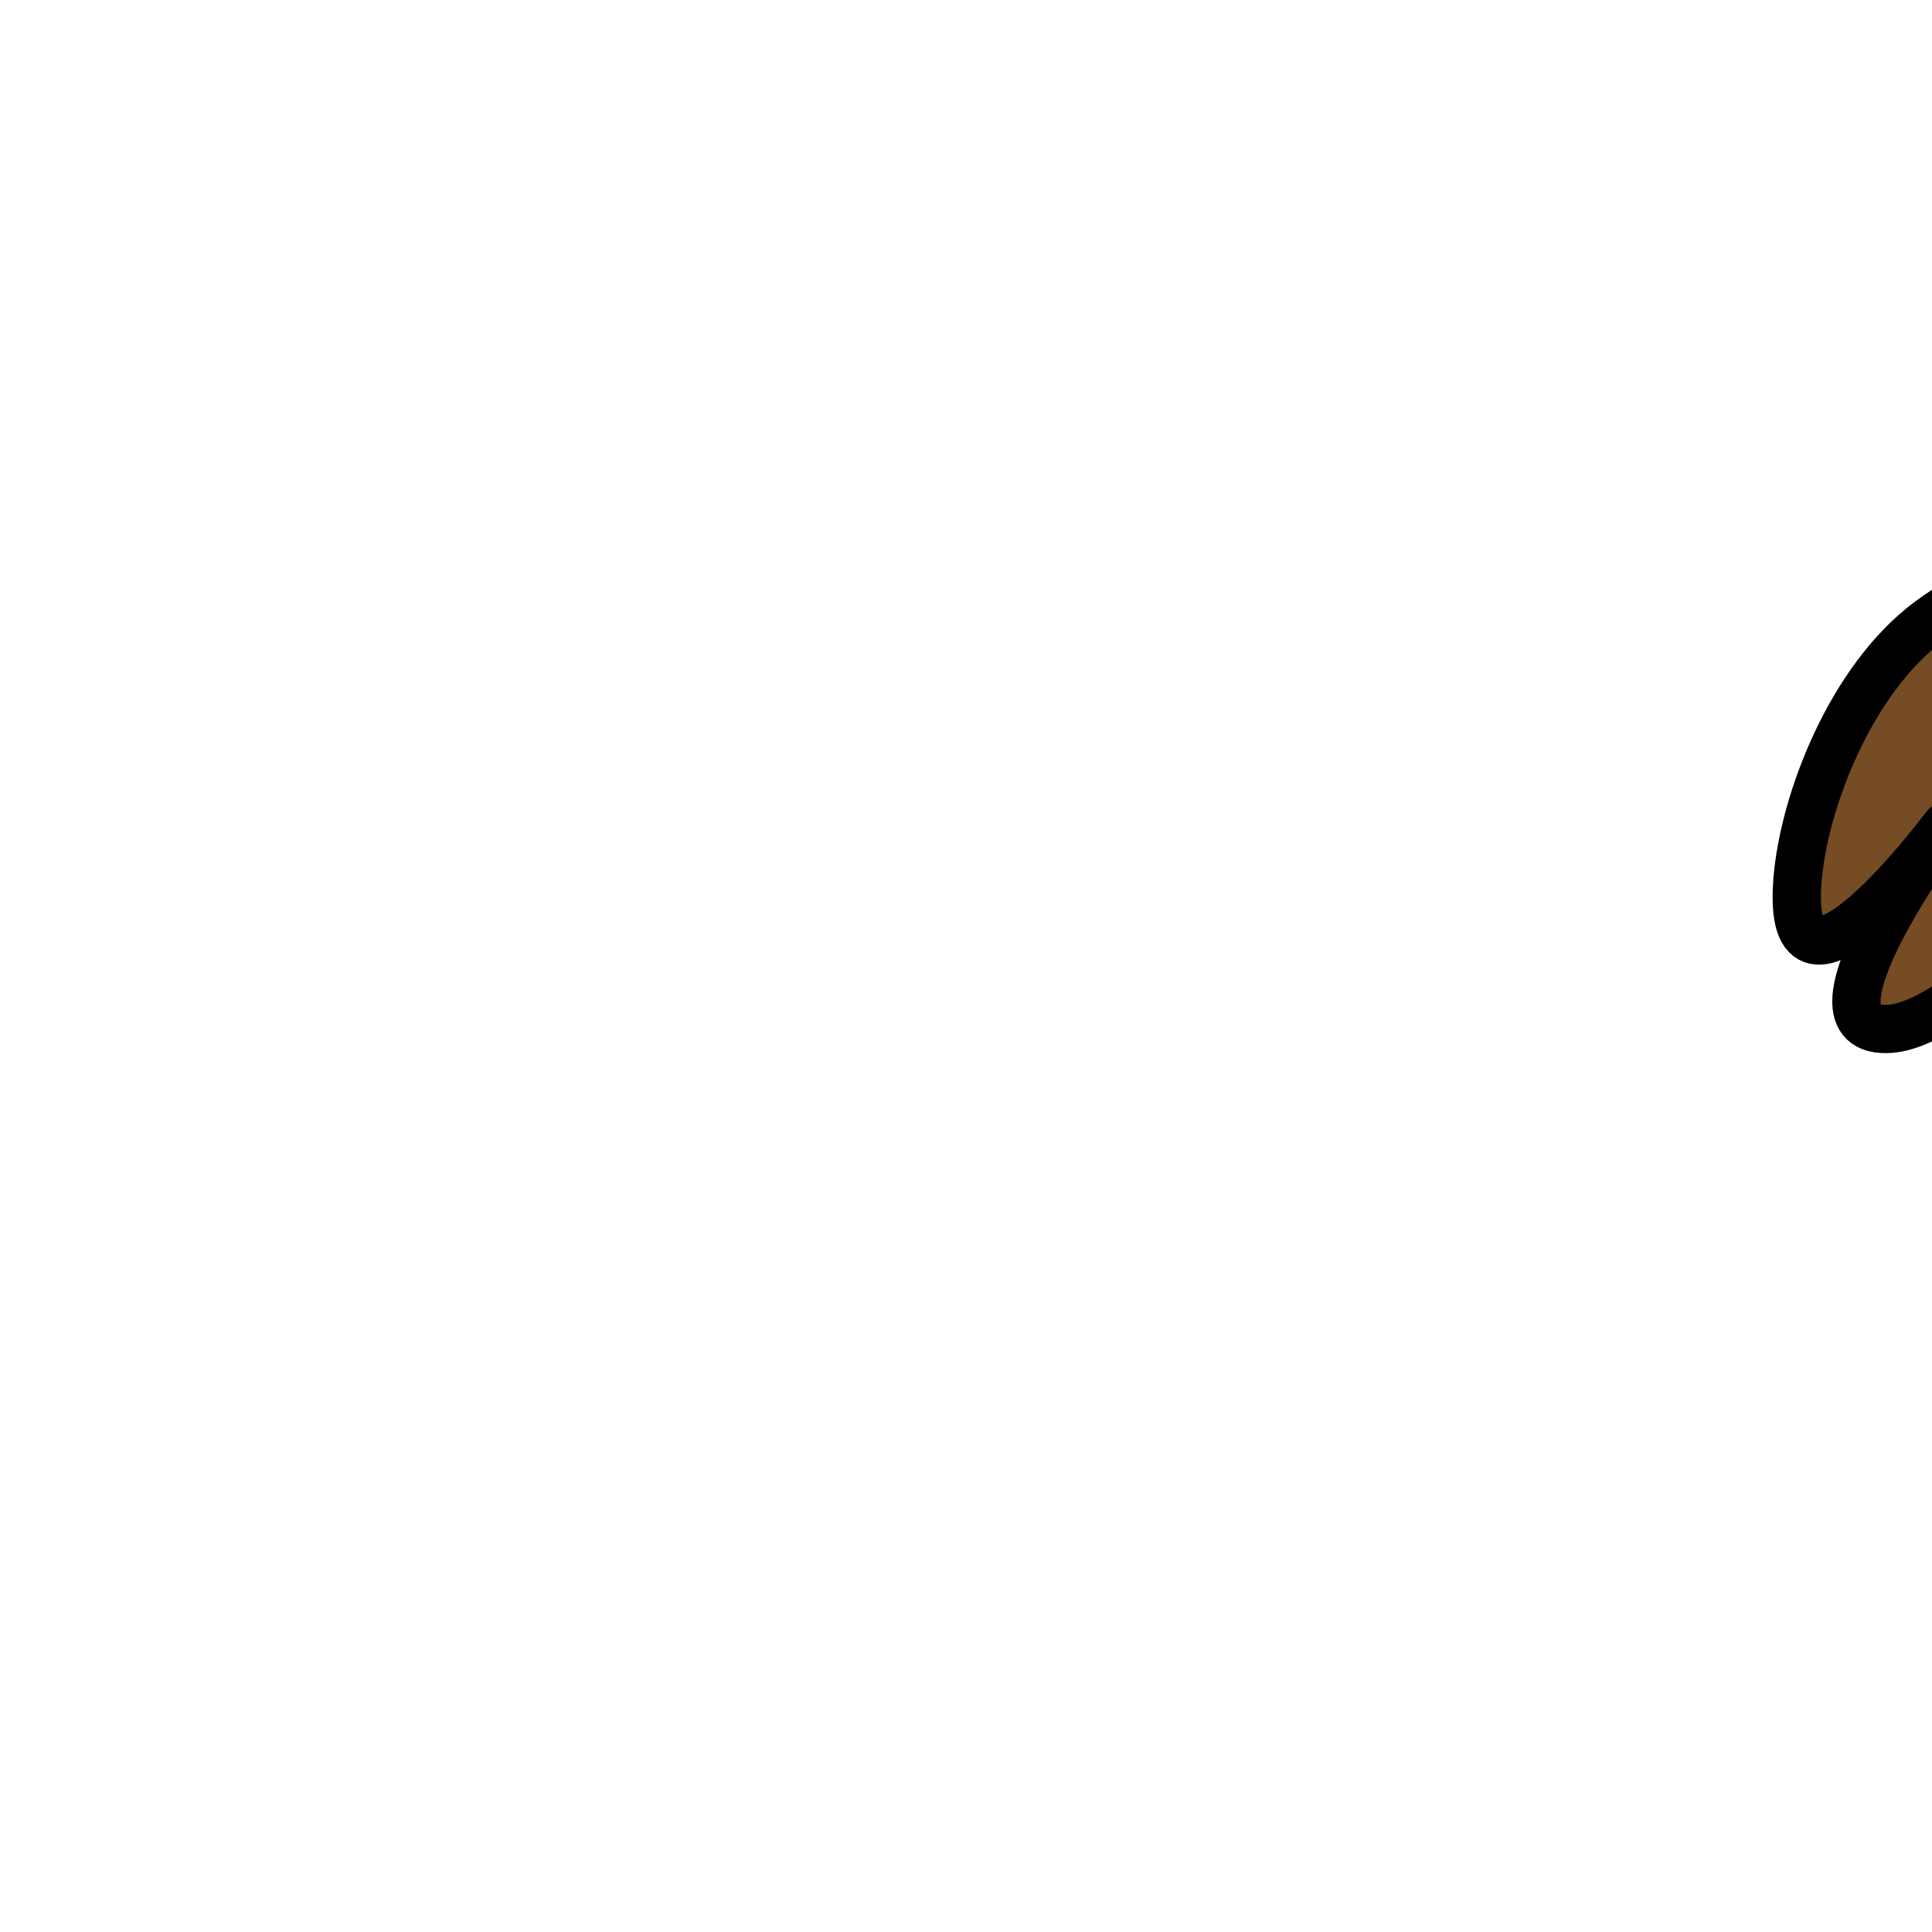
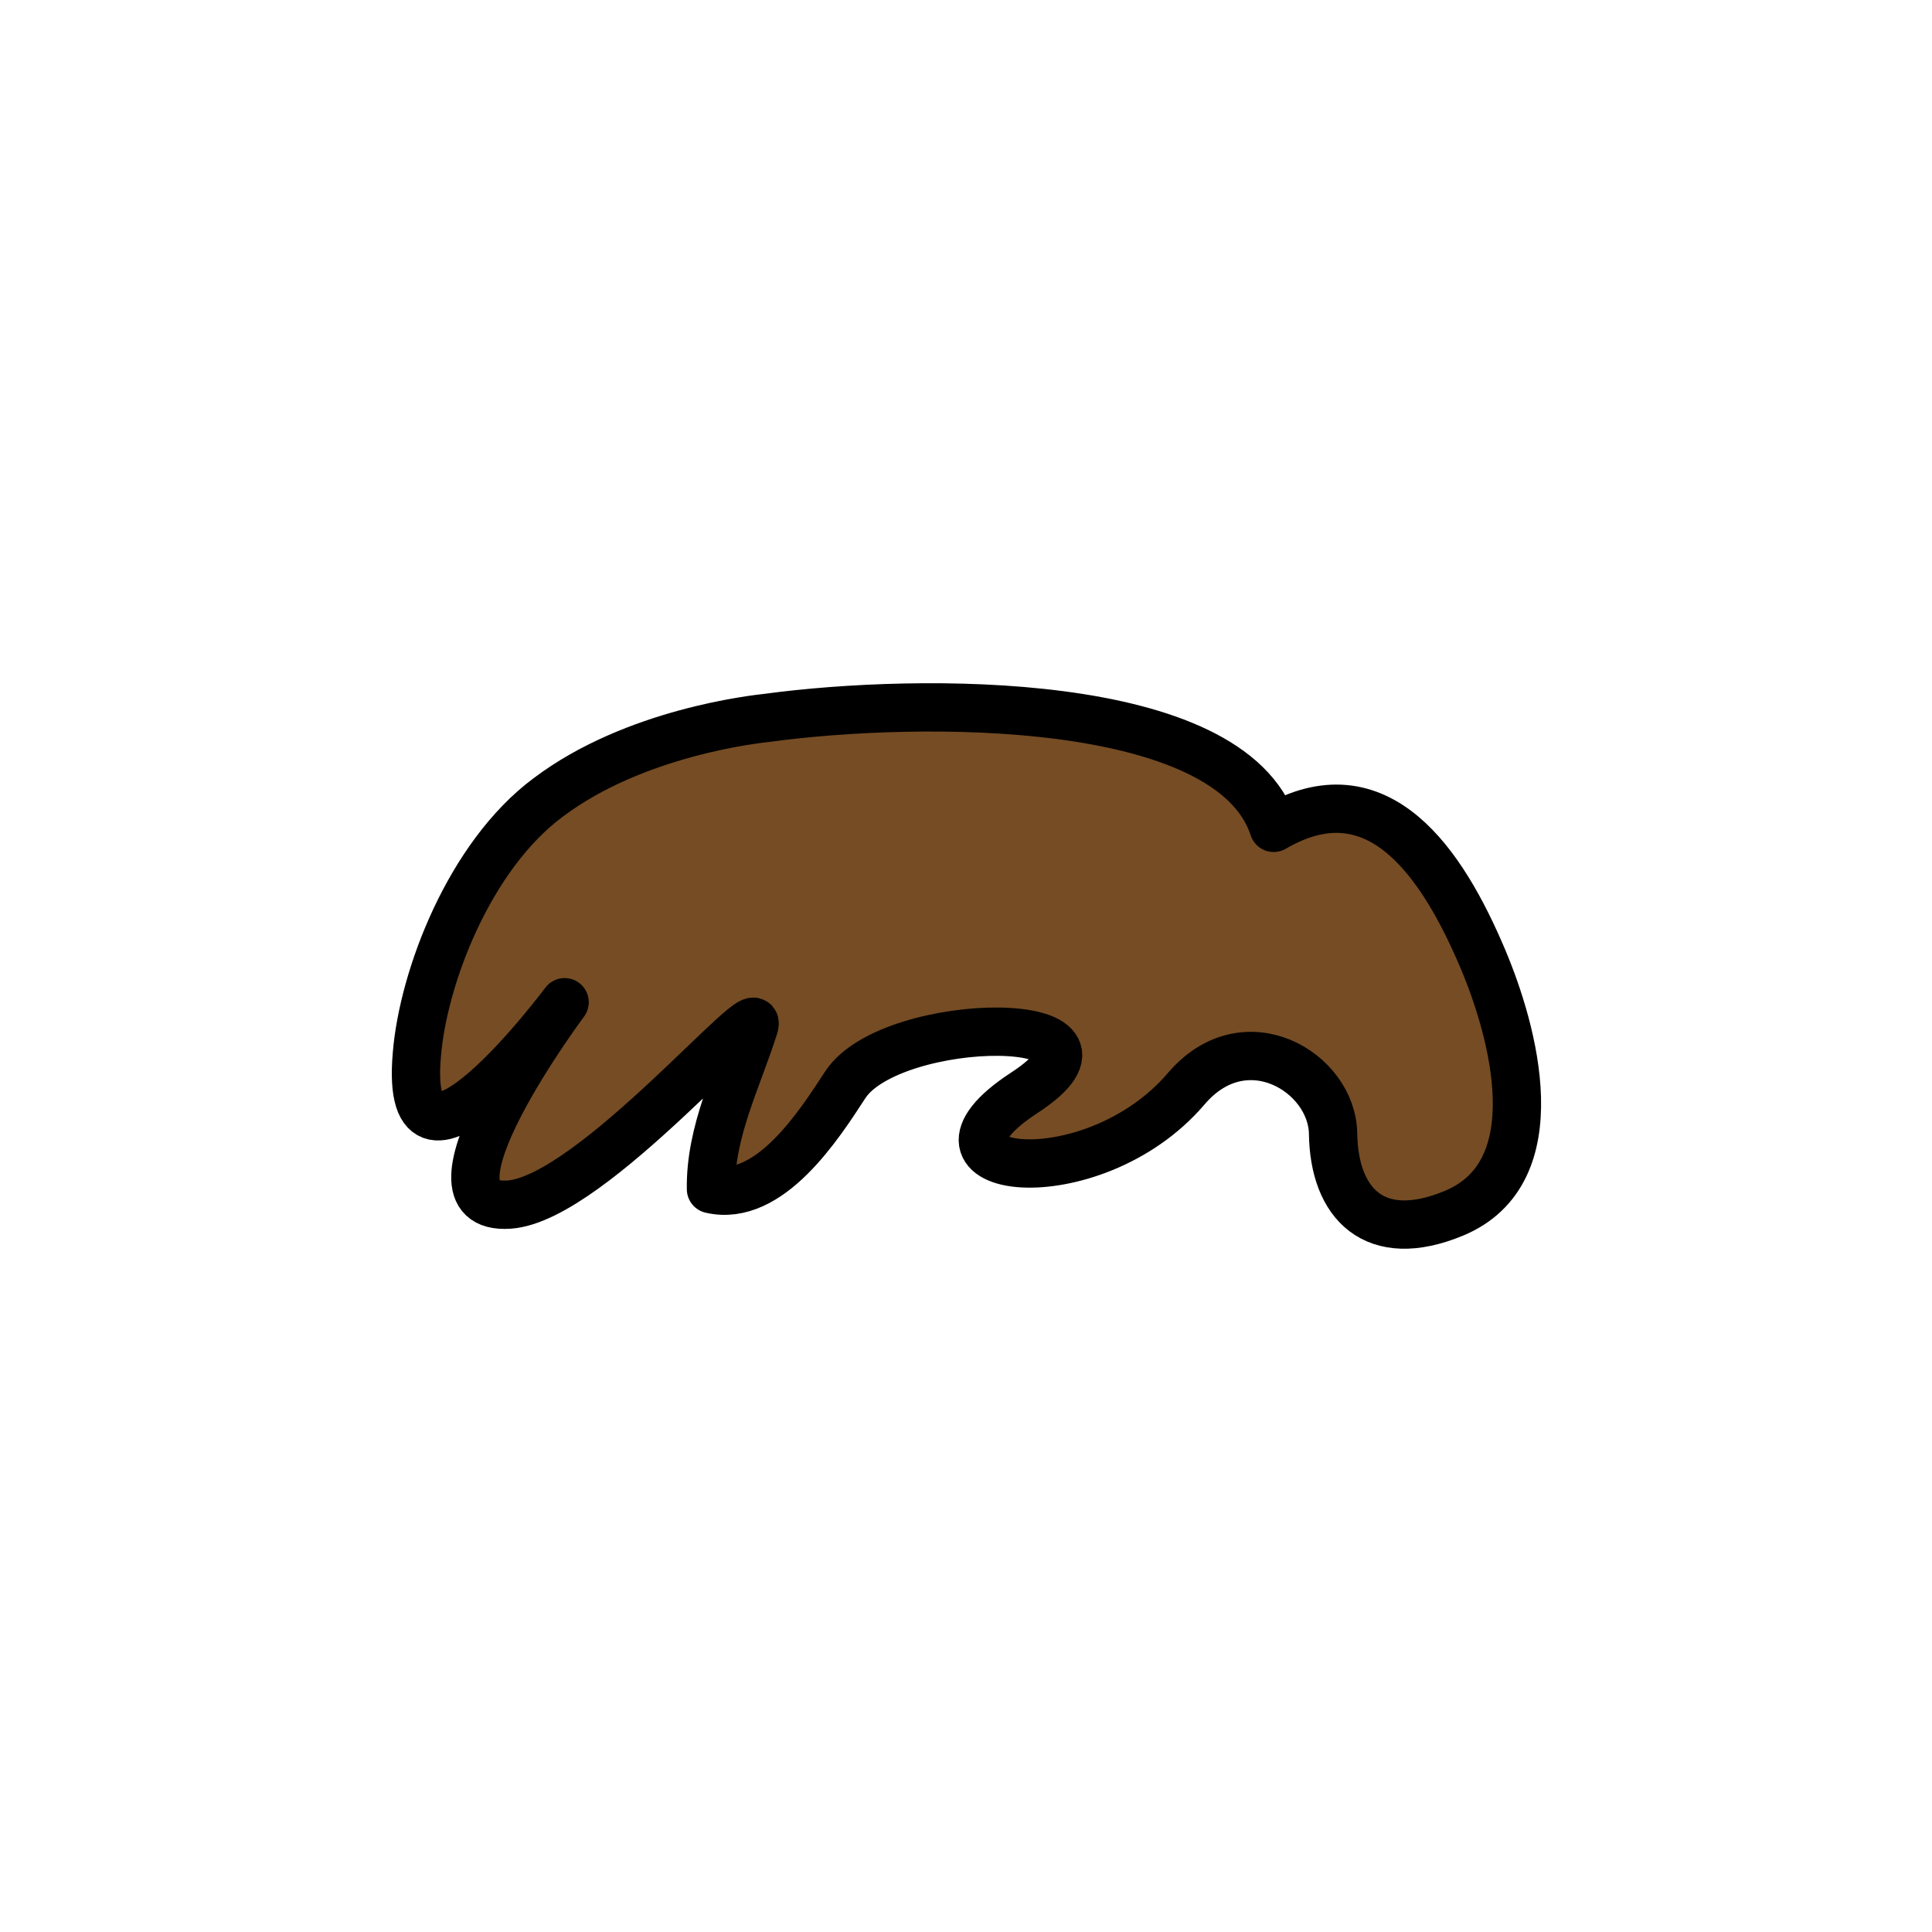
- <svg xmlns="http://www.w3.org/2000/svg" version="1.1" id="Layer_1" x="0px" y="0px" width="400px" height="400px" viewBox="65 55 400 400" enable-background="new 65 55 400 400" xml:space="preserve">
-   <path fill="#754C24" stroke="#000000" stroke-width="10" stroke-linecap="round" stroke-linejoin="round" stroke-miterlimit="10" d="  M510,167.157c31.125-4.194,95.667-4.823,104.677,22.753c21.667-12.667,35.034,7.486,43.319,27.142  c6.275,14.888,14.534,44.188-5.95,52.742c-16.373,6.838-24.779-1.987-25.046-16.503c-0.234-12.748-18.205-23.6-30.399-9.29  c-19.601,23-59.646,17.888-33.624,0.943C589,228,535.621,228.567,525.994,243.246c-5.438,8.291-15.704,24.363-27.842,21.604  c-0.17-11.817,5.395-22.601,8.924-33.649c2.673-8.369-33.295,35.596-50.742,36.801c-20.789,1.437,11.464-41.9,11.464-41.9  S434.34,271,437.17,237c1.34-16.099,10.926-41.167,27.164-53.333C482.389,170.138,507.327,167.517,510,167.157z" />
+ <svg xmlns="http://www.w3.org/2000/svg" version="1.1" id="Layer_1" x="0px" y="0px" viewBox="-105 197 400 400" style="enable-background:new -105 197 400 400;" xml:space="preserve">
+   <style type="text/css">
+ 	.st0{fill:#754C24;stroke:#000000;stroke-width:10;stroke-linecap:round;stroke-linejoin:round;stroke-miterlimit:10;}
+ </style>
+   <path class="st0" d="M54,345.6c31.1-4.2,95.7-4.8,104.7,22.8c21.7-12.7,35,7.5,43.3,27.1c6.3,14.9,14.5,44.2-6,52.7  c-16.4,6.8-24.8-2-25-16.5c-0.2-12.7-18.2-23.6-30.4-9.3c-19.6,23-59.6,17.9-33.6,0.9c26-16.9-27.4-16.4-37-1.7  c-5.4,8.3-15.7,24.4-27.8,21.6c-0.2-11.8,5.4-22.6,8.9-33.6c2.7-8.4-33.3,35.6-50.7,36.8c-20.8,1.4,11.5-41.9,11.5-41.9  s-33.5,44.9-30.6,10.9c1.3-16.1,10.9-41.2,27.2-53.3C26.4,348.6,51.3,345.9,54,345.6z" />
</svg>
